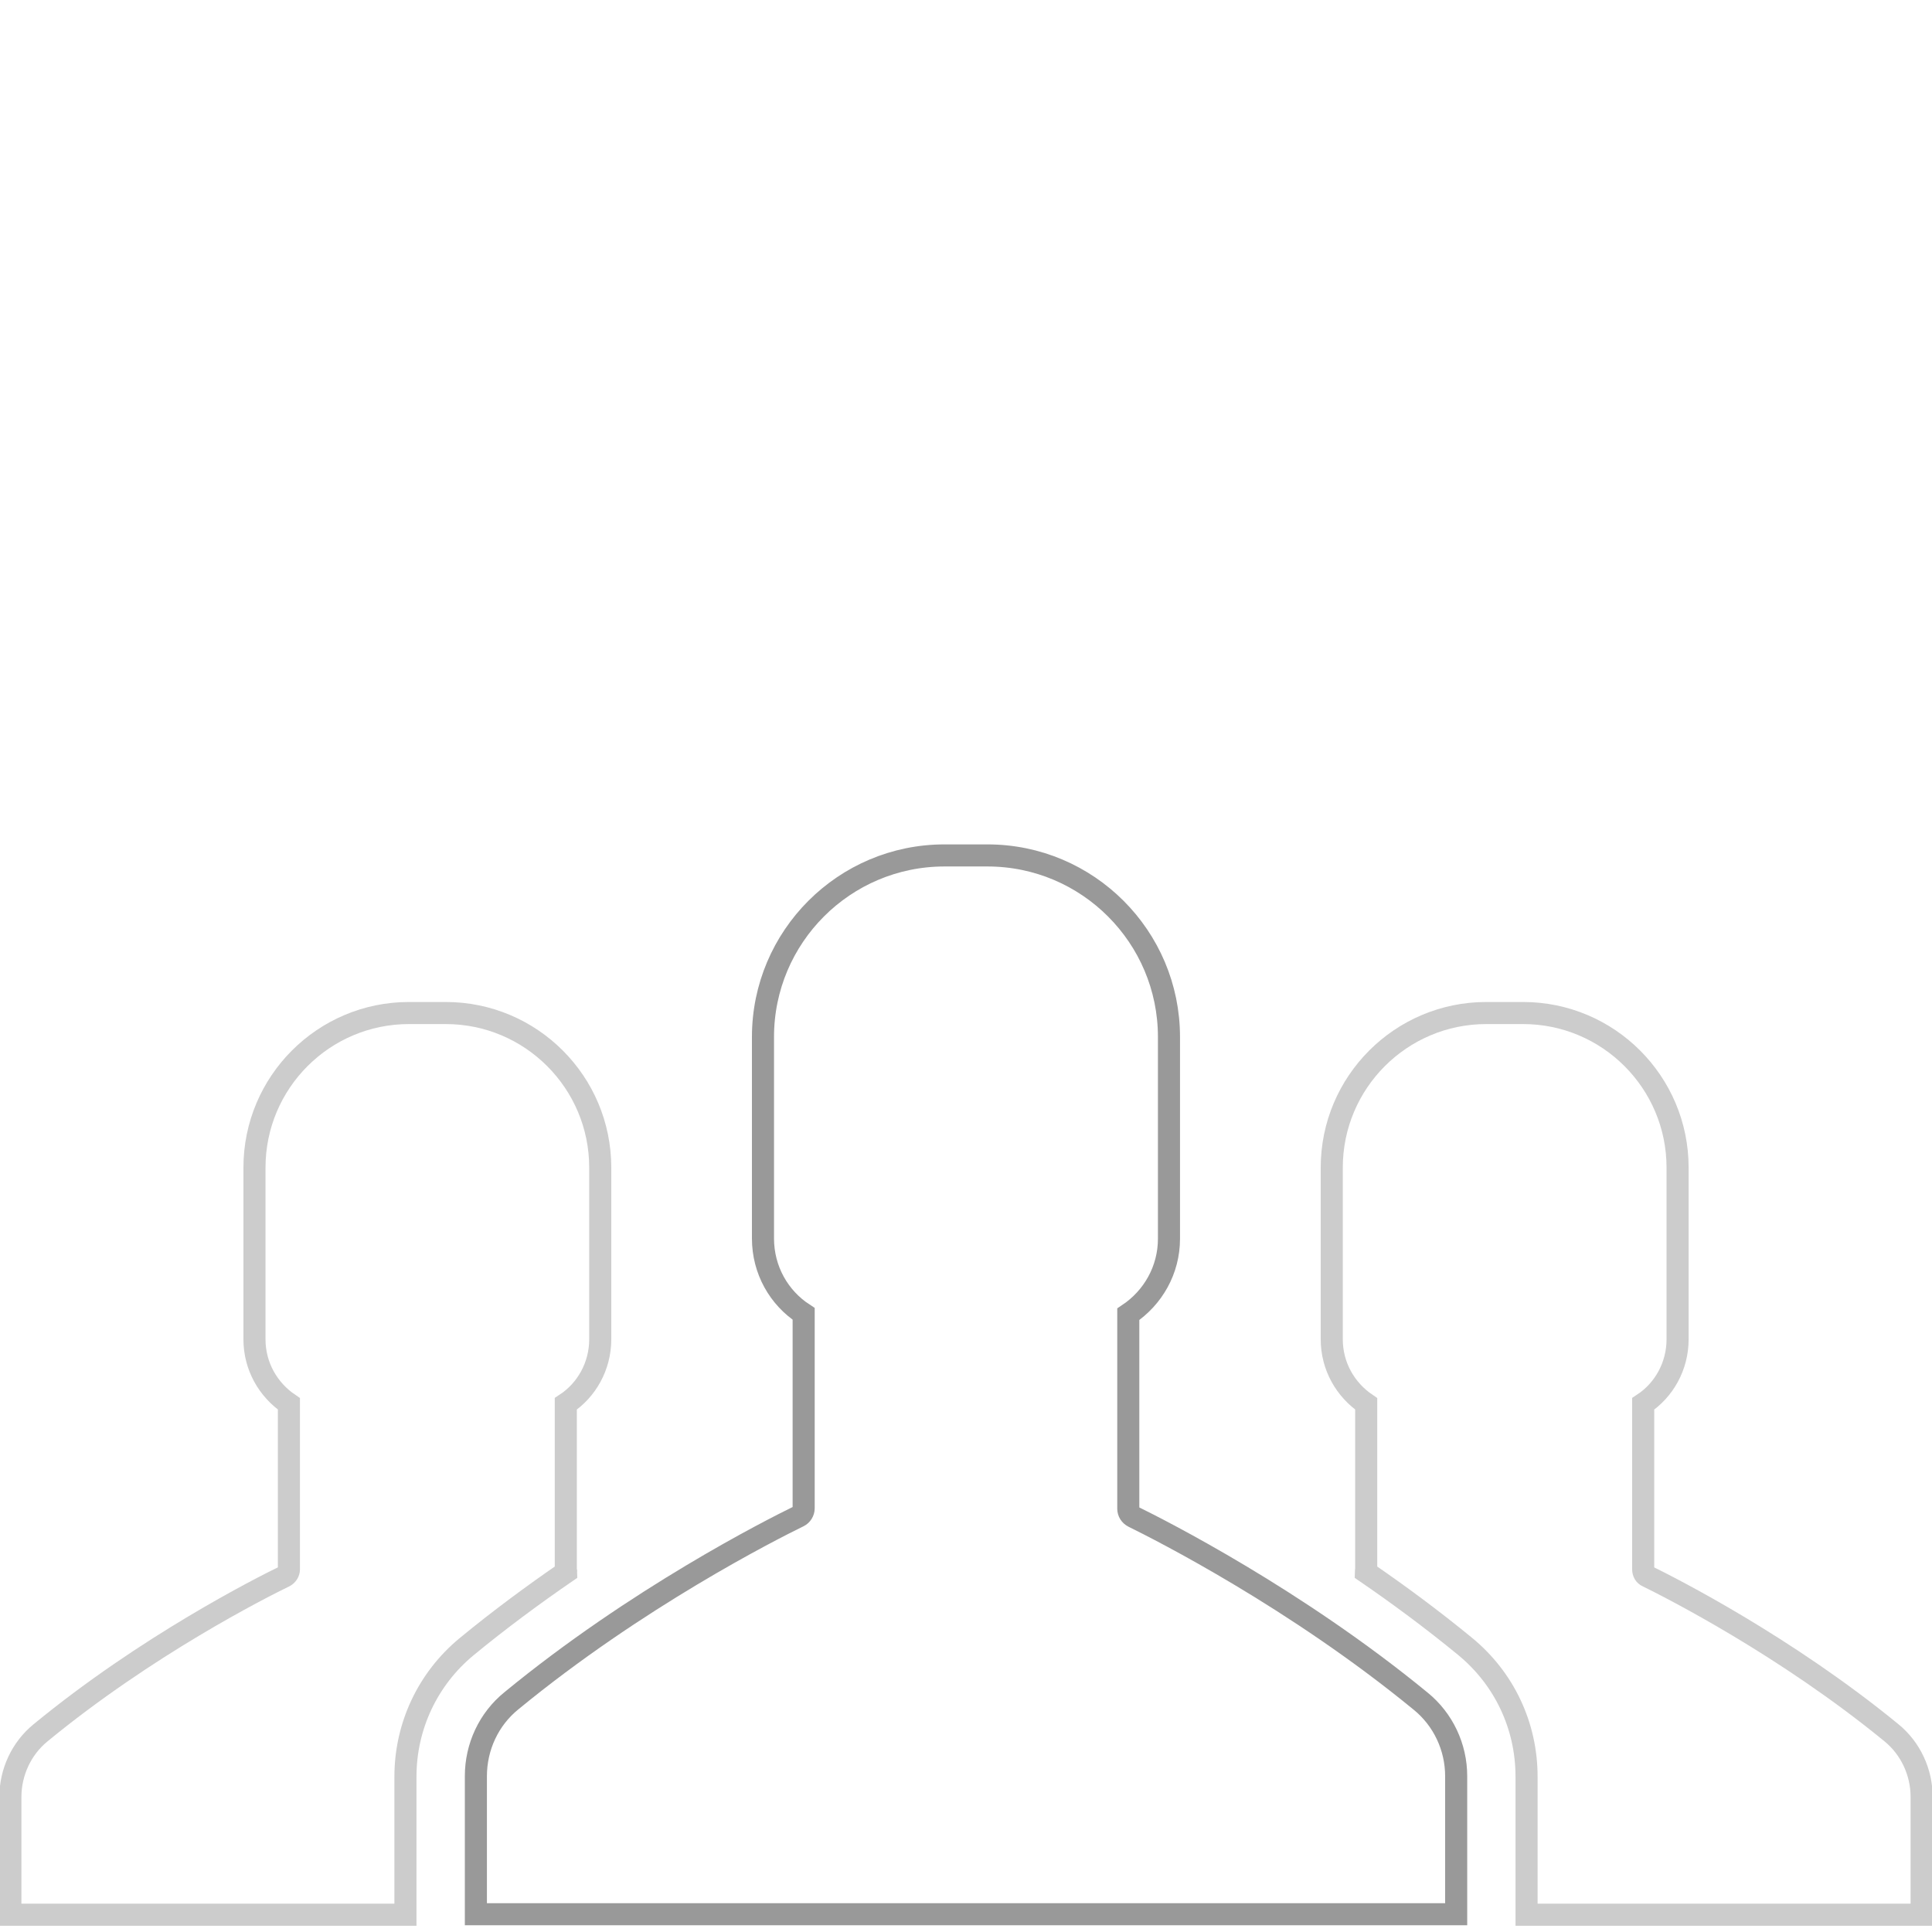
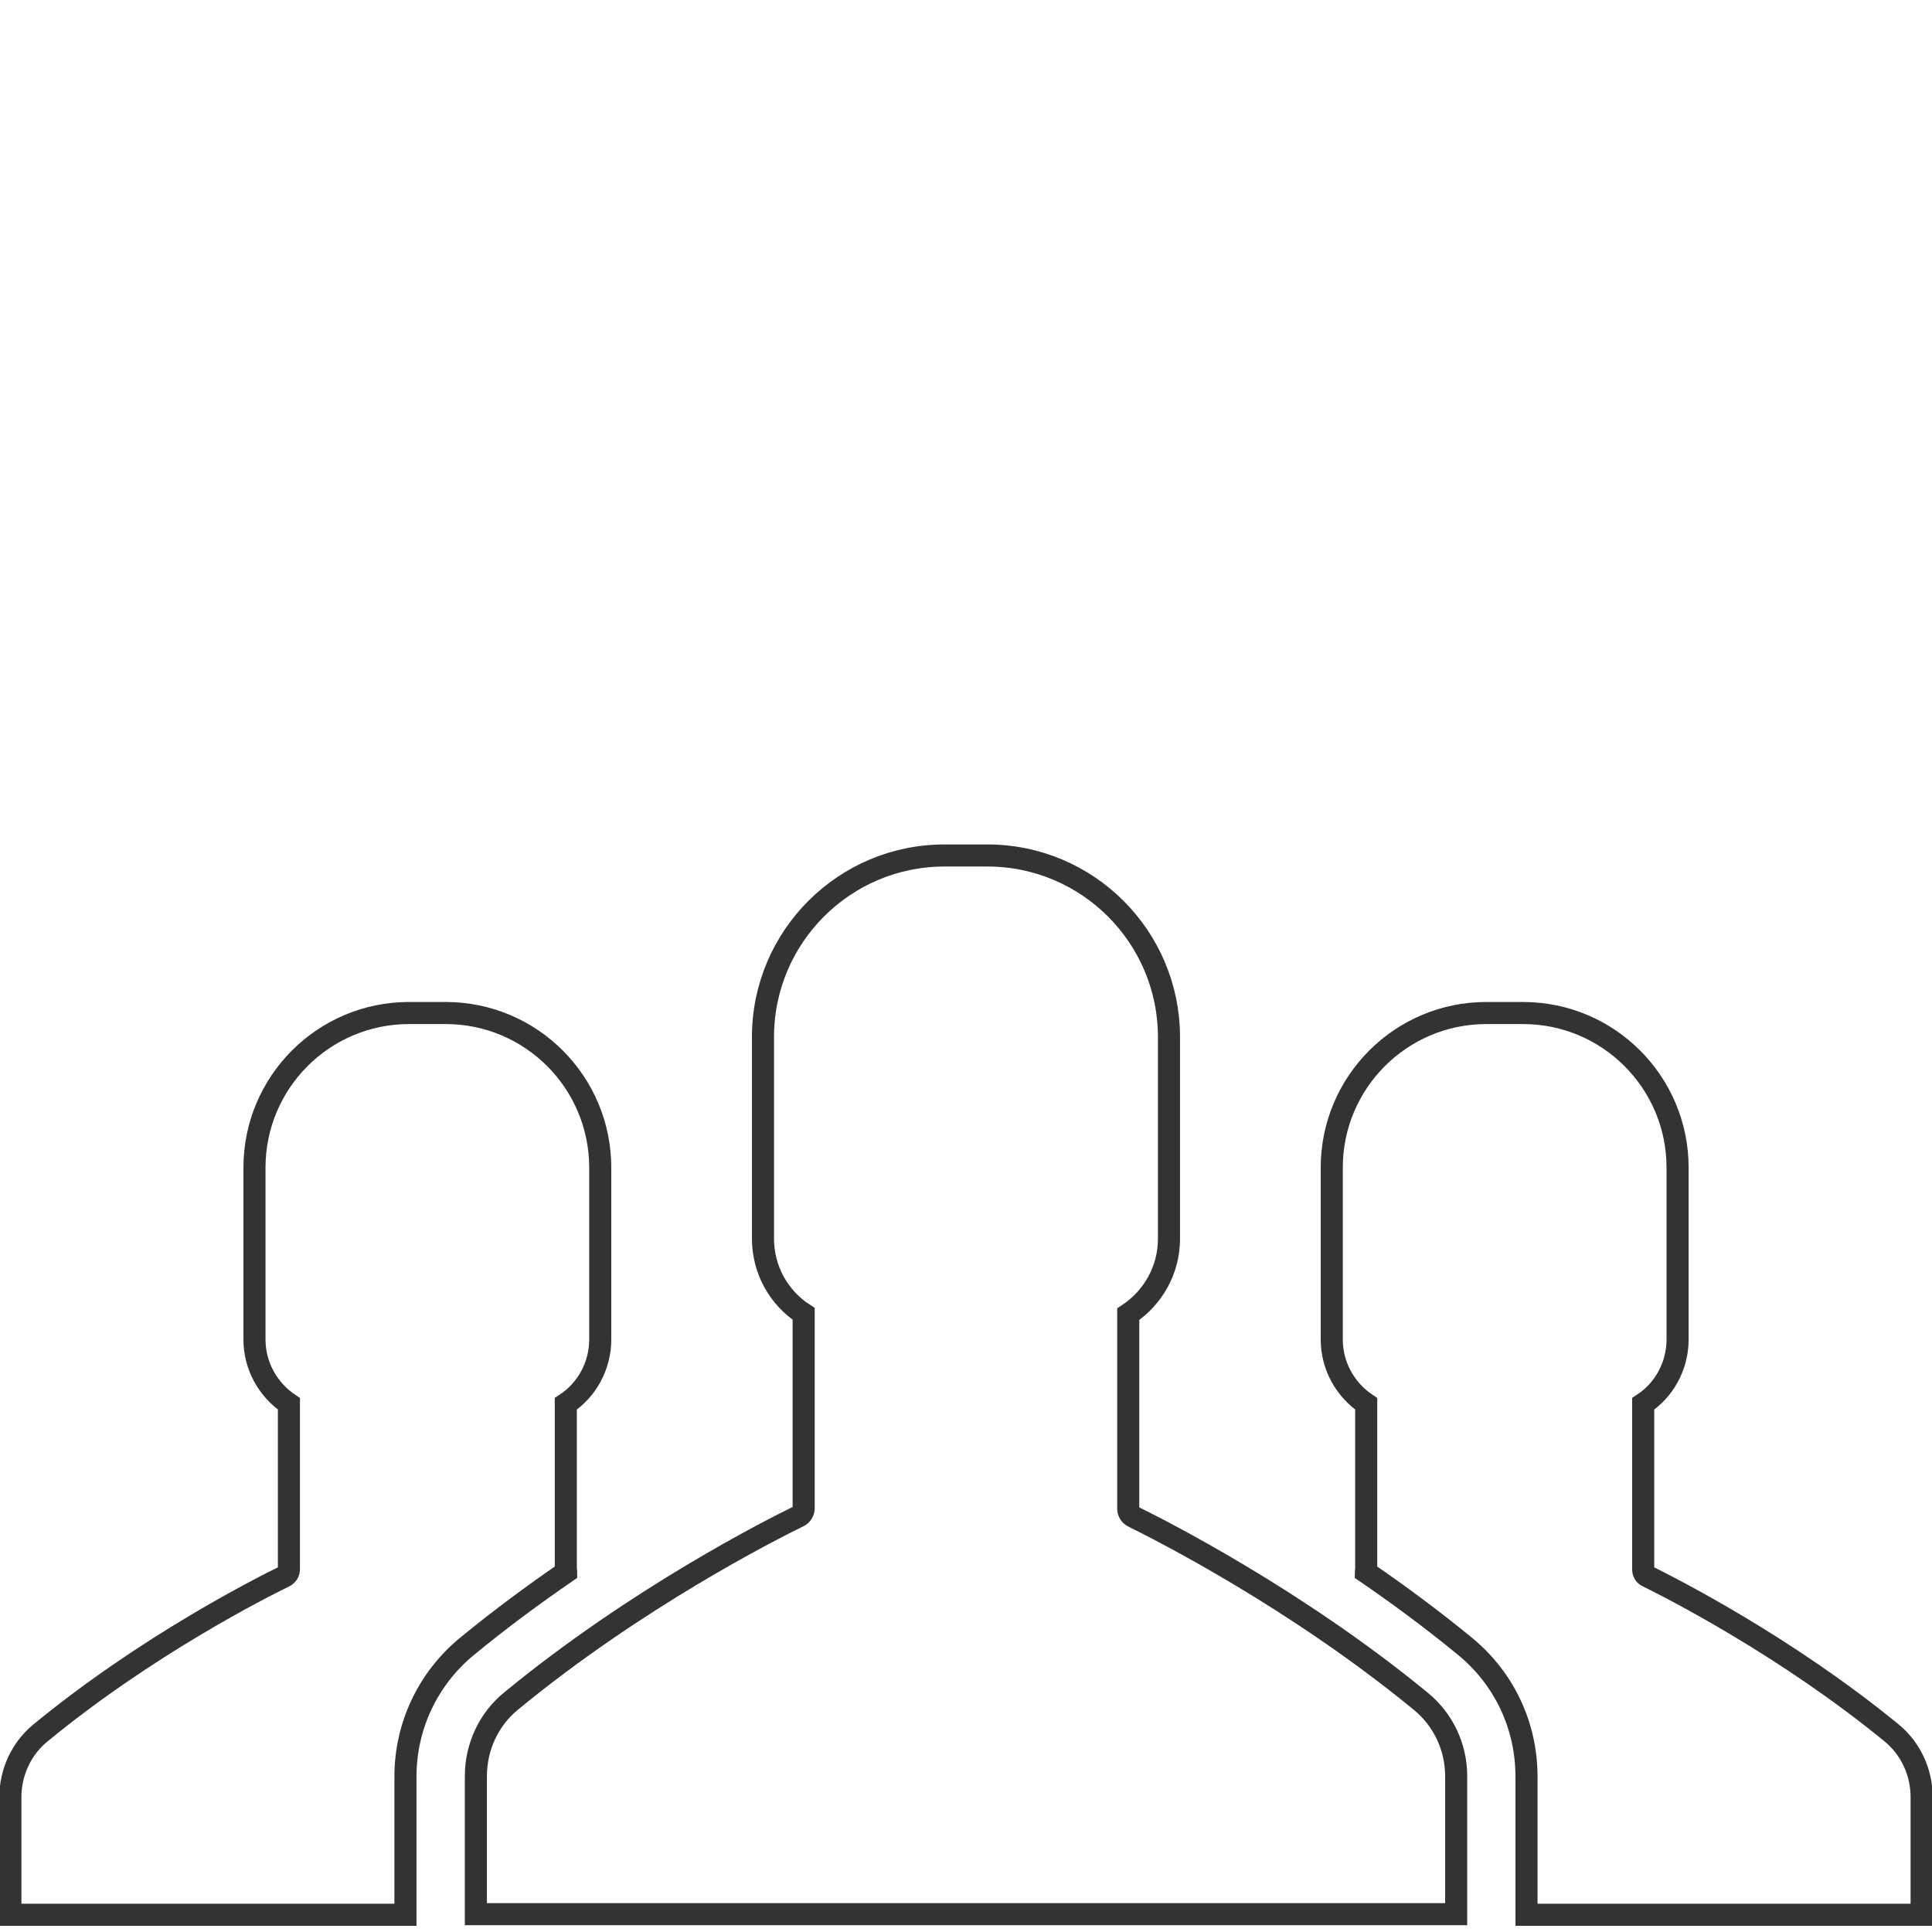
- <svg xmlns="http://www.w3.org/2000/svg" version="1.1" id="Layer_1" x="0px" y="0px" width="35px" height="35px" viewBox="0 0 35 35" style="enable-background:new 0 0 35 35;" xml:space="preserve">
-   <style type="text/css">
- 
- 	.st0{opacity:0.2;}
- 	.st1{opacity:0.4;fill:none;stroke:#000000;stroke-width:0.4;stroke-miterlimit:10;}
- 	.st2{fill:none;stroke:#000000;stroke-width:0.4;stroke-miterlimit:10;}
- 
- </style>
+ <svg xmlns="http://www.w3.org/2000/svg" version="1.1" id="Layer_1" x="0px" y="0px" width="35px" height="35px" viewBox="0 0 35 35" enable-background="new 0 0 35 35" xml:space="preserve">
+   <path fill="none" stroke="#333333" stroke-width="0.4" stroke-miterlimit="10" enable-background="new    " d="M25.734,30.816  c-2.26-1.855-4.698-3.09-5.201-3.338c-0.057-0.028-0.094-0.084-0.094-0.147v-3.522c0.447-0.298,0.738-0.8,0.738-1.367v-3.655  c0-1.815-1.474-3.289-3.289-3.289H17.5h-0.39c-1.814,0-3.288,1.474-3.288,3.289v3.649c0,0.573,0.29,1.075,0.737,1.366v3.521  c0,0.063-0.036,0.12-0.092,0.147c-0.496,0.242-2.934,1.475-5.201,3.34c-0.411,0.332-0.645,0.836-0.645,1.366v2.501H17.5h8.88v-2.501  C26.38,31.652,26.146,31.15,25.734,30.816z" />
  <g>
-     <path class="st1" d="M25.735,30.817c-2.261-1.856-4.699-3.091-5.202-3.338c-0.057-0.029-0.093-0.085-0.093-0.148v-3.522   c0.446-0.298,0.737-0.8,0.737-1.368v-3.655c0-1.815-1.473-3.289-3.288-3.289H17.5h-0.39c-1.814,0-3.288,1.474-3.288,3.289v3.649   c0,0.574,0.29,1.076,0.737,1.367v3.521c0,0.063-0.036,0.121-0.092,0.148c-0.496,0.242-2.934,1.475-5.201,3.339   c-0.411,0.332-0.645,0.836-0.645,1.367v2.501H17.5h8.88v-2.501C26.38,31.653,26.146,31.15,25.735,30.817z" />
-     <g class="st0">
-       <path class="st2" d="M34.267,31.392c-1.928-1.58-4.004-2.629-4.422-2.835c-0.05-0.021-0.077-0.07-0.077-0.127v-2.998    c0.375-0.247,0.623-0.681,0.623-1.169v-3.111c0-1.546-1.255-2.8-2.799-2.8h-0.334h-0.333c-1.544,0-2.799,1.254-2.799,2.8v3.111    c0,0.488,0.248,0.914,0.624,1.169v2.998c0,0.021-0.008,0.035-0.008,0.049c0.589,0.404,1.205,0.858,1.808,1.354    c0.702,0.581,1.105,1.431,1.105,2.352v2.502h7.157v-2.133C34.813,32.107,34.613,31.675,34.267,31.392z" />
-       <path class="st2" d="M10.25,28.43v-2.998c0.375-0.247,0.624-0.681,0.624-1.169v-3.111c0-1.546-1.254-2.8-2.799-2.8H7.742H7.409    c-1.545,0-2.799,1.254-2.799,2.8v3.111c0,0.488,0.248,0.914,0.624,1.169v2.998c0,0.049-0.028,0.099-0.078,0.127    c-0.425,0.206-2.502,1.255-4.422,2.835c-0.347,0.283-0.546,0.716-0.546,1.162v2.133h7.157v-2.502c0-0.914,0.404-1.771,1.106-2.352    c0.602-0.496,1.219-0.95,1.807-1.354C10.258,28.465,10.25,28.45,10.25,28.43z" />
-     </g>
+     <path fill="none" stroke="#333333" stroke-width="0.4" stroke-miterlimit="10" d="M34.268,31.393   c-1.929-1.58-4.004-2.629-4.422-2.836c-0.051-0.021-0.078-0.07-0.078-0.127v-2.998c0.375-0.246,0.623-0.681,0.623-1.168v-3.111   c0-1.547-1.254-2.801-2.799-2.801h-0.334h-0.333c-1.544,0-2.799,1.254-2.799,2.801v3.111c0,0.487,0.248,0.913,0.624,1.168v2.998   c0,0.021-0.008,0.035-0.008,0.049c0.589,0.404,1.205,0.858,1.808,1.354c0.702,0.581,1.104,1.431,1.104,2.353v2.502h7.158v-2.133   C34.813,32.107,34.613,31.675,34.268,31.393z" />
+     <path fill="none" stroke="#333333" stroke-width="0.4" stroke-miterlimit="10" d="M10.25,28.43v-2.998   c0.375-0.246,0.624-0.681,0.624-1.168v-3.111c0-1.547-1.254-2.801-2.799-2.801H7.742H7.409c-1.545,0-2.799,1.254-2.799,2.801v3.111   c0,0.487,0.248,0.913,0.624,1.168v2.998c0,0.049-0.028,0.1-0.078,0.127c-0.425,0.207-2.502,1.256-4.422,2.836   c-0.347,0.282-0.546,0.715-0.546,1.162v2.133h7.157v-2.502c0-0.914,0.404-1.771,1.106-2.353c0.602-0.496,1.219-0.95,1.807-1.354   C10.258,28.465,10.25,28.45,10.25,28.43z" />
  </g>
</svg>
